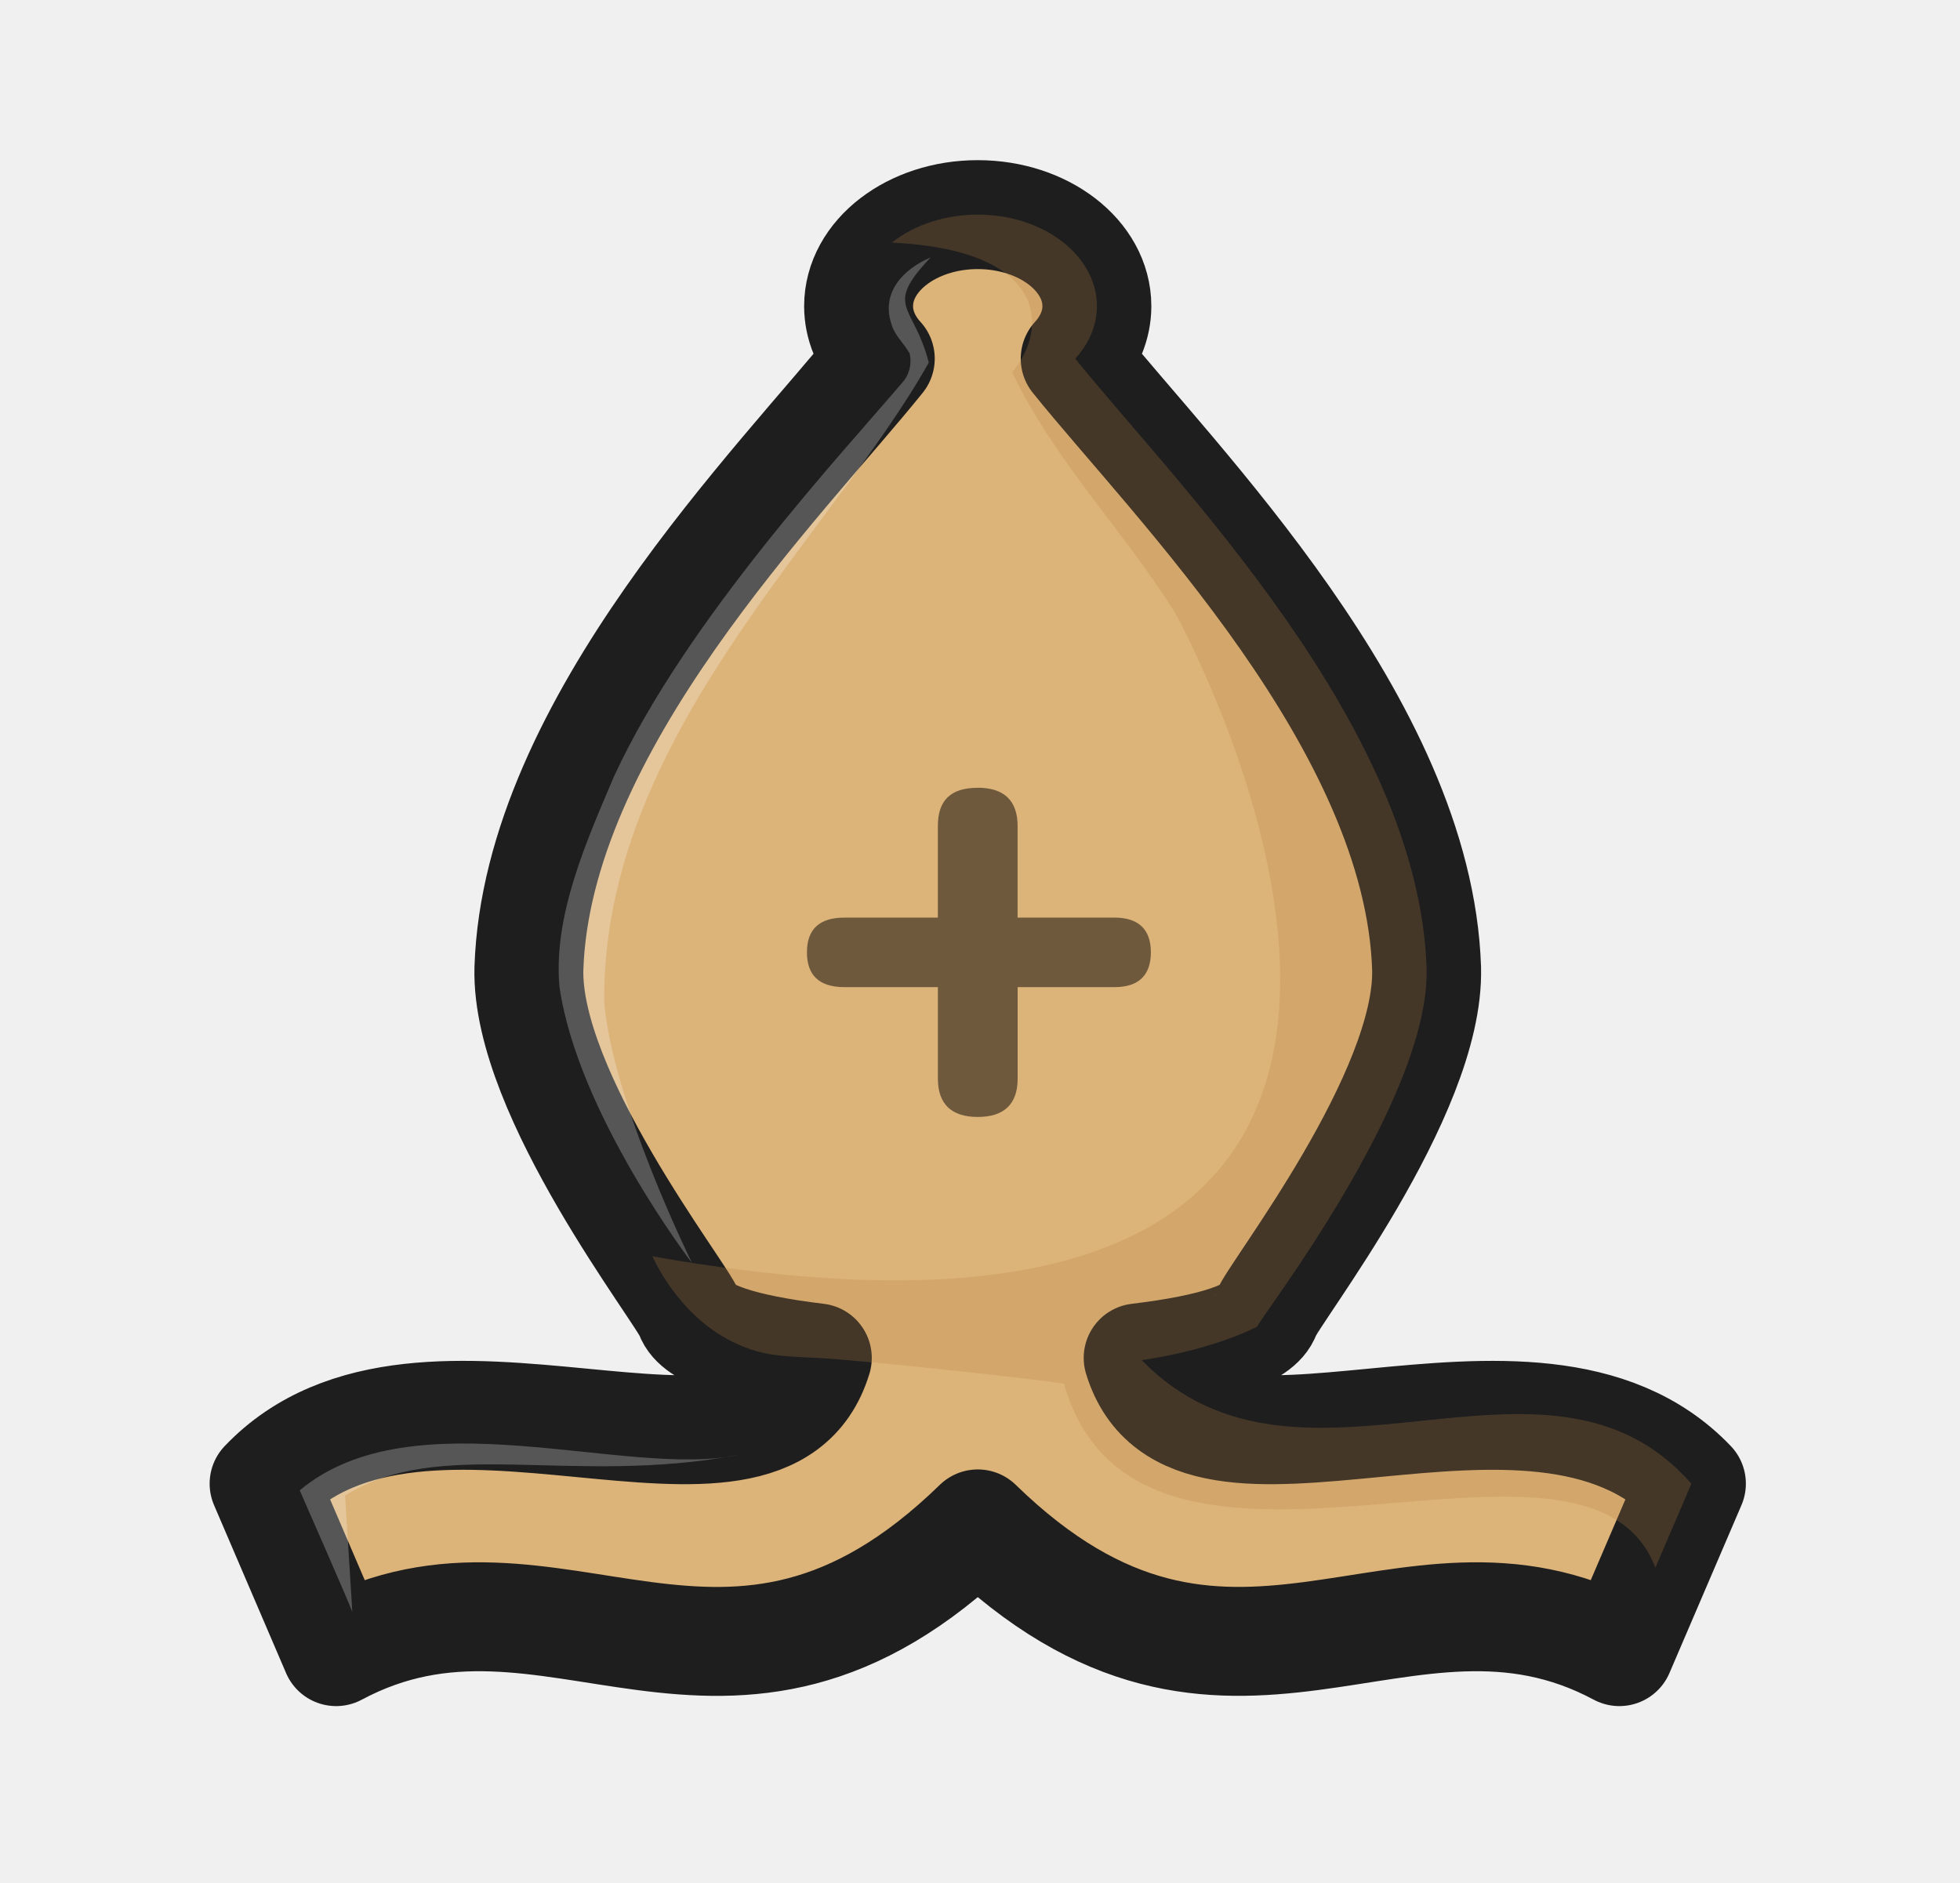
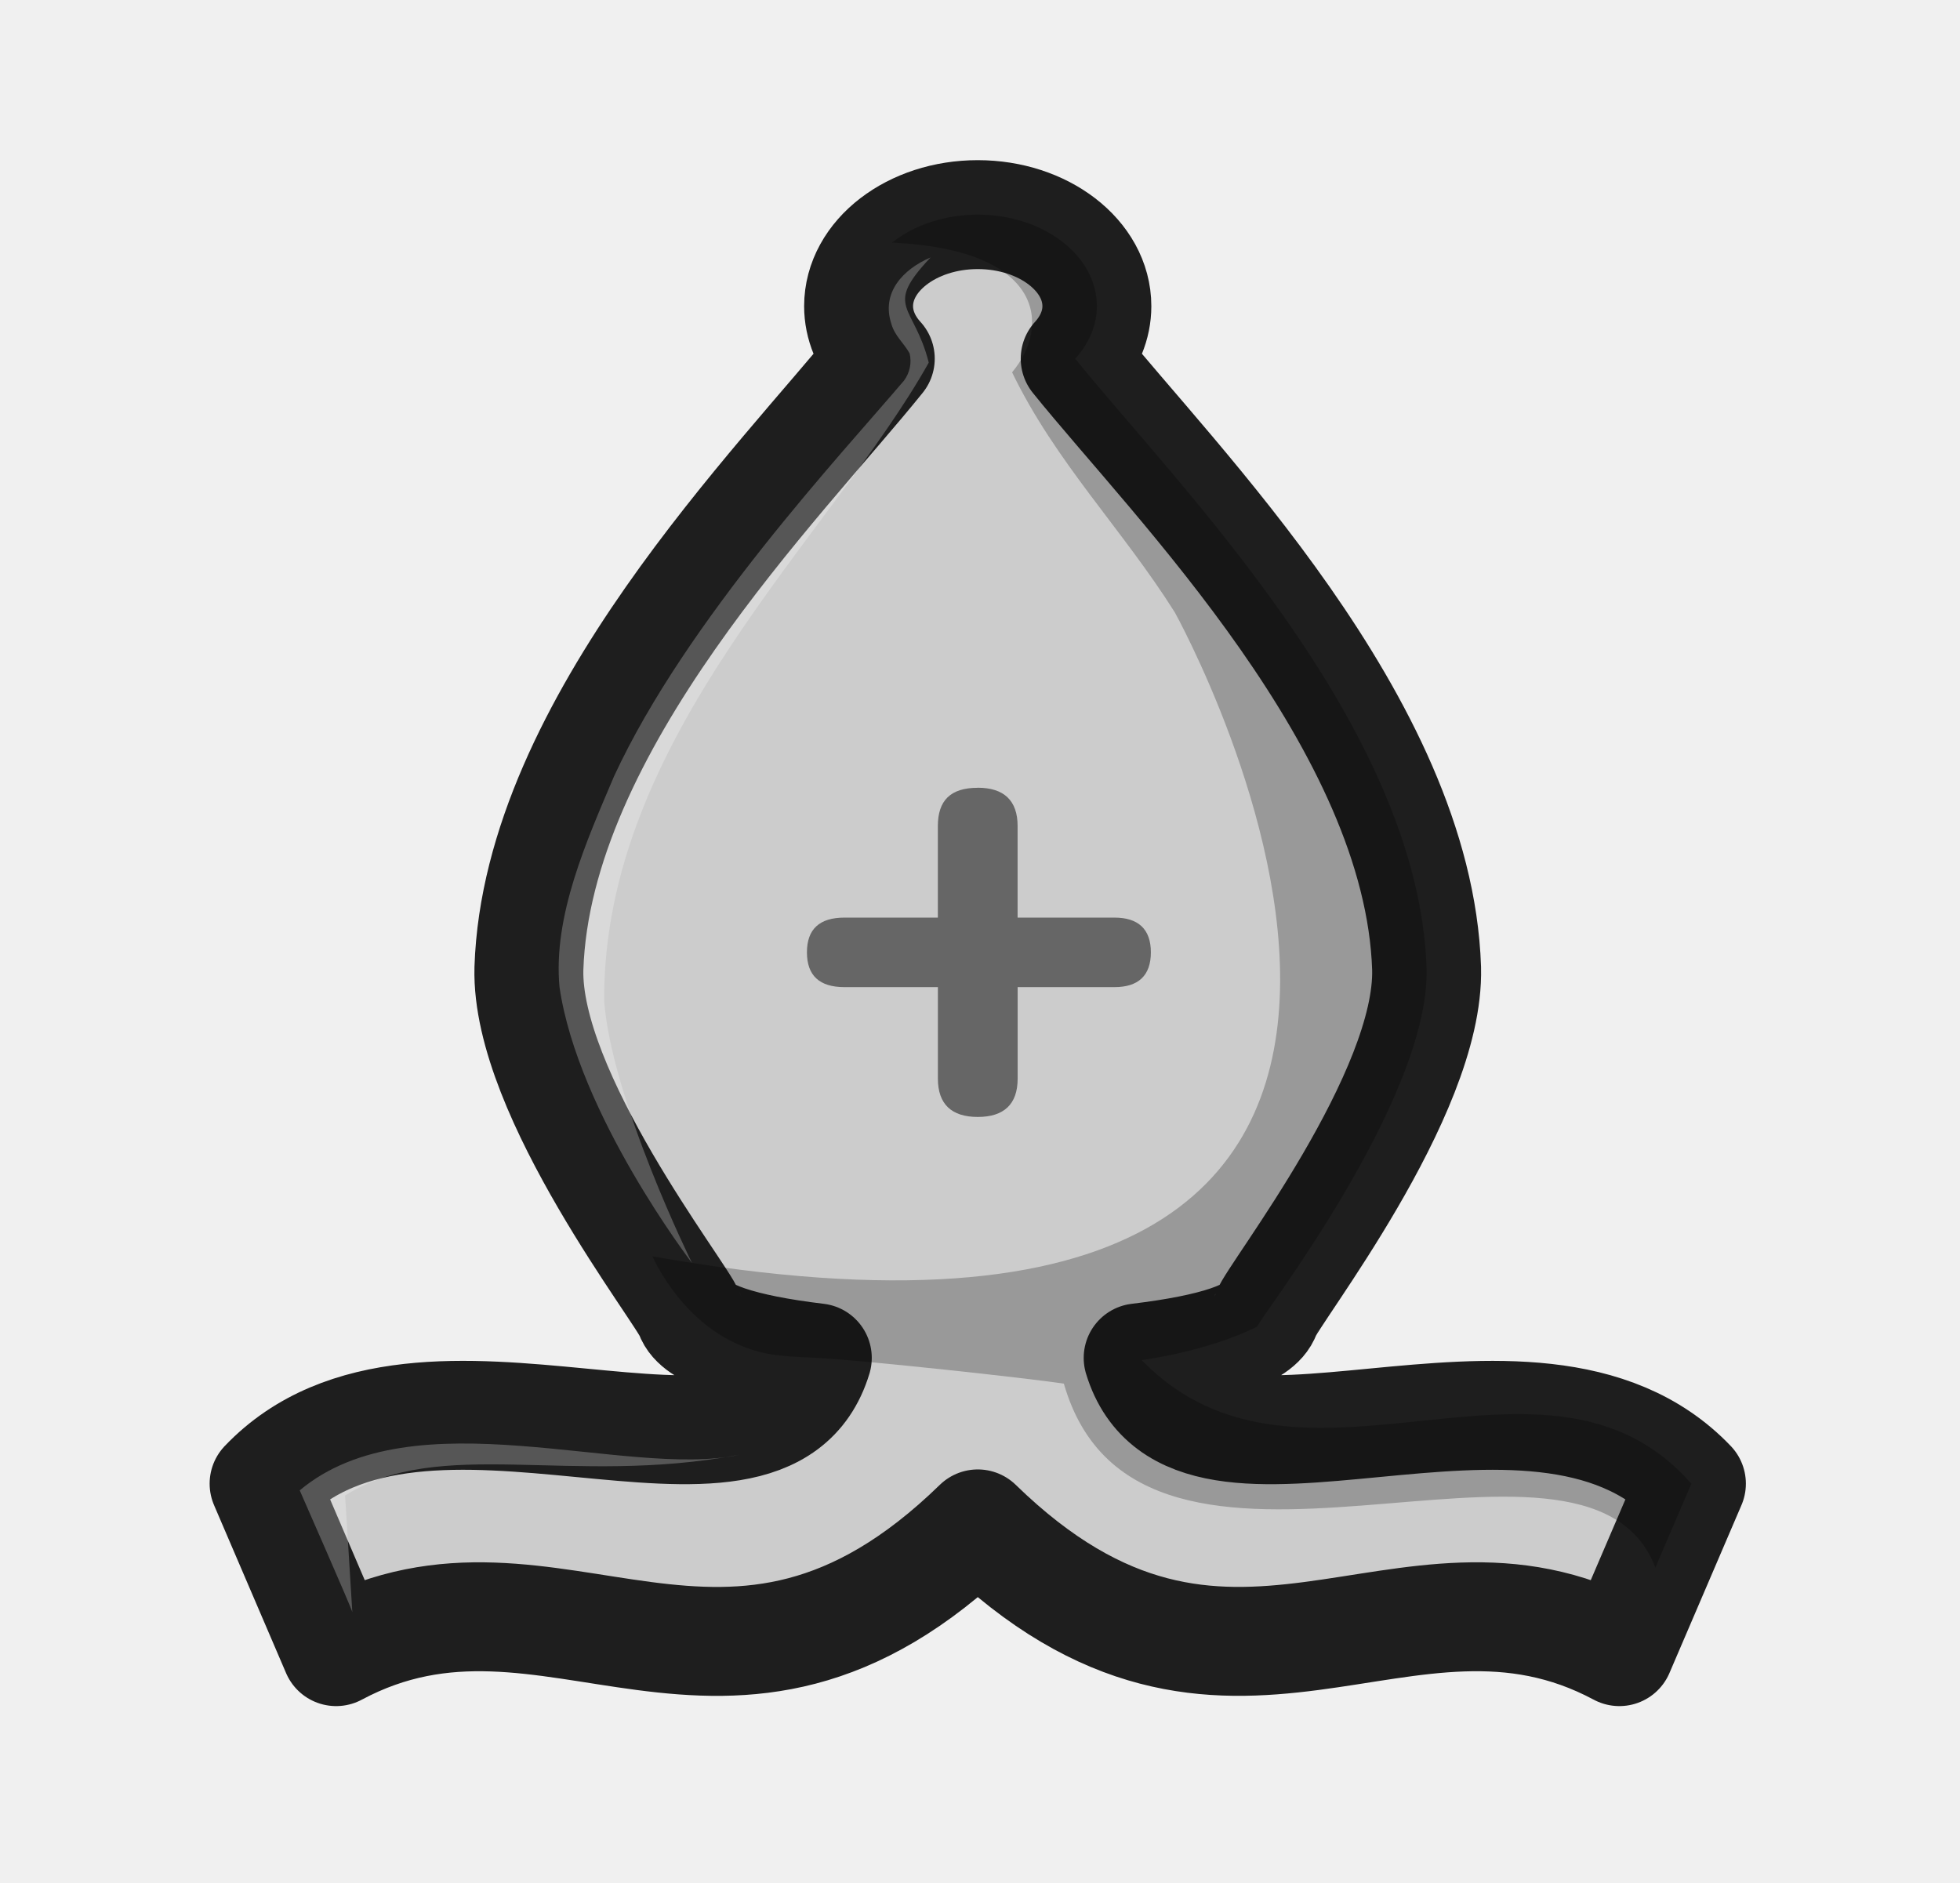
<svg xmlns="http://www.w3.org/2000/svg" width="102" height="98" viewBox="0 0 102 98" fill="none">
-   <path fill-rule="evenodd" clip-rule="evenodd" d="M50.883 11.17C47.458 11.17 44.682 13.305 44.682 15.935C44.682 16.912 45.077 17.864 45.81 18.665C40.641 25.087 27.941 37.702 27.525 50.399C27.348 56.955 35.529 67.344 35.883 68.387C36.237 69.427 38.596 70.2 42.533 70.672C39.827 79.588 21.984 68.576 13.744 77.218L17.493 85.96C28.834 79.895 37.776 92.079 50.885 79.312C63.991 92.075 72.934 79.895 84.273 85.96L88.022 77.218C79.78 68.578 61.939 79.588 59.231 70.672C63.17 70.2 65.529 69.428 65.883 68.385C66.237 67.344 74.416 56.955 74.241 50.397C73.824 37.702 61.125 25.089 55.954 18.665C56.687 17.864 57.082 16.912 57.082 15.935C57.082 13.305 54.308 11.172 50.883 11.17Z" fill="#DCB379" stroke="#1E1E1E" stroke-width="5.669" stroke-linejoin="round" />
+   <path fill-rule="evenodd" clip-rule="evenodd" d="M50.883 11.17C47.458 11.17 44.682 13.305 44.682 15.935C44.682 16.912 45.077 17.864 45.81 18.665C40.641 25.087 27.941 37.702 27.525 50.399C27.348 56.955 35.529 67.344 35.883 68.387C36.237 69.427 38.596 70.2 42.533 70.672C39.827 79.588 21.984 68.576 13.744 77.218L17.493 85.96C28.834 79.895 37.776 92.079 50.885 79.312C63.991 92.075 72.934 79.895 84.273 85.96L88.022 77.218C79.78 68.578 61.939 79.588 59.231 70.672C63.17 70.2 65.529 69.428 65.883 68.385C66.237 67.344 74.416 56.955 74.241 50.397C73.824 37.702 61.125 25.089 55.954 18.665C56.687 17.864 57.082 16.912 57.082 15.935C57.082 13.305 54.308 11.172 50.883 11.17Z" fill="#CCCCCC" stroke="#1E1E1E" stroke-width="5.669" stroke-linejoin="round" />
  <path opacity="0.5" fill-rule="evenodd" clip-rule="evenodd" d="M50.883 41.001C49.461 41.001 48.807 41.665 48.807 42.992V47.757H43.948C42.645 47.757 41.994 48.359 41.994 49.565C41.994 50.774 42.645 51.376 43.948 51.376H48.809V56.141C48.809 57.468 49.522 58.132 50.883 58.132C52.247 58.132 52.959 57.468 52.959 56.141V51.376H57.995C59.241 51.376 59.892 50.774 59.892 49.565C59.892 48.361 59.241 47.757 57.995 47.757H52.957V42.99C52.957 41.663 52.245 40.998 50.883 40.998V41.001Z" fill="black" />
-   <path opacity="0.25" fill-rule="evenodd" clip-rule="evenodd" d="M50.883 11.17C49.2 11.17 47.586 11.694 46.418 12.627C54.43 13.004 54.65 17.021 52.67 19.377C54.912 24.028 58.409 27.536 61.138 31.87C61.138 31.87 84.752 74.39 33.954 65.386C33.954 65.386 35.236 68.403 38.085 69.815C39.51 70.522 40.454 70.584 42.532 70.672C45.226 70.827 53.386 71.715 55.364 72.012C59.306 85.719 82.495 72.035 86.148 81.589L88.022 77.22C80.439 68.572 67.68 79.285 59.416 70.79C62.224 70.374 64.284 69.619 65.427 69.046C65.427 68.768 74.426 57.264 74.241 50.397C73.826 37.704 61.129 25.093 55.956 18.666C56.689 17.866 57.084 16.91 57.084 15.933C57.084 13.303 54.308 11.17 50.883 11.17Z" fill="#B88445" />
-   <path opacity="0.25" fill-rule="evenodd" clip-rule="evenodd" d="M48.427 13.4C46.974 14.022 45.853 15.245 46.388 16.856C46.561 17.477 47.029 17.841 47.336 18.391C47.395 18.633 47.4 18.885 47.349 19.129C47.299 19.374 47.196 19.605 47.045 19.809C43.838 23.589 35.718 32.263 31.958 40.398C30.525 43.769 28.773 47.675 29.117 51.37C30.083 58 36.011 65.73 36.011 65.73C36.011 65.73 31.834 57.266 31.441 52.091C31.376 38.337 43.244 27.956 48.333 18.872C47.562 15.809 45.948 16.028 48.427 13.4ZM18.335 83.903C18.335 83.79 15.598 77.566 15.598 77.566C21.541 72.593 32.631 76.983 38.449 75.717C29.727 77.362 22.904 74.726 17.959 77.834L18.335 83.903Z" fill="white" />
+   <path opacity="0.25" fill-rule="evenodd" clip-rule="evenodd" d="M50.883 11.17C49.2 11.17 47.586 11.694 46.418 12.627C54.43 13.004 54.65 17.021 52.67 19.377C54.912 24.028 58.409 27.536 61.138 31.87C61.138 31.87 84.752 74.39 33.954 65.386C33.954 65.386 35.236 68.403 38.085 69.815C39.51 70.522 40.454 70.584 42.532 70.672C45.226 70.827 53.386 71.715 55.364 72.012C59.306 85.719 82.495 72.035 86.148 81.589L88.022 77.22C80.439 68.572 67.68 79.285 59.416 70.79C62.224 70.374 64.284 69.619 65.427 69.046C65.427 68.768 74.426 57.264 74.241 50.397C73.826 37.704 61.129 25.093 55.956 18.666C56.689 17.866 57.084 16.91 57.084 15.933C57.084 13.303 54.308 11.17 50.883 11.17Z" fill="black" />
+   <path opacity="0.25" fill-rule="evenodd" clip-rule="evenodd" d="M48.427 13.4C46.974 14.022 45.853 15.246 46.388 16.856C46.561 17.478 47.029 17.841 47.336 18.391C47.395 18.633 47.4 18.885 47.349 19.129C47.299 19.374 47.196 19.605 47.045 19.809C43.838 23.589 35.718 32.263 31.958 40.398C30.525 43.769 28.773 47.675 29.117 51.37C30.083 58 36.011 65.73 36.011 65.73C36.011 65.73 31.834 57.266 31.441 52.091C31.376 38.337 43.244 27.956 48.333 18.872C47.562 15.809 45.948 16.029 48.427 13.4ZM18.335 83.903C18.335 83.79 15.598 77.566 15.598 77.566C21.541 72.593 32.631 76.983 38.449 75.717C29.727 77.362 22.904 74.726 17.959 77.834L18.335 83.903Z" fill="white" />
</svg>
